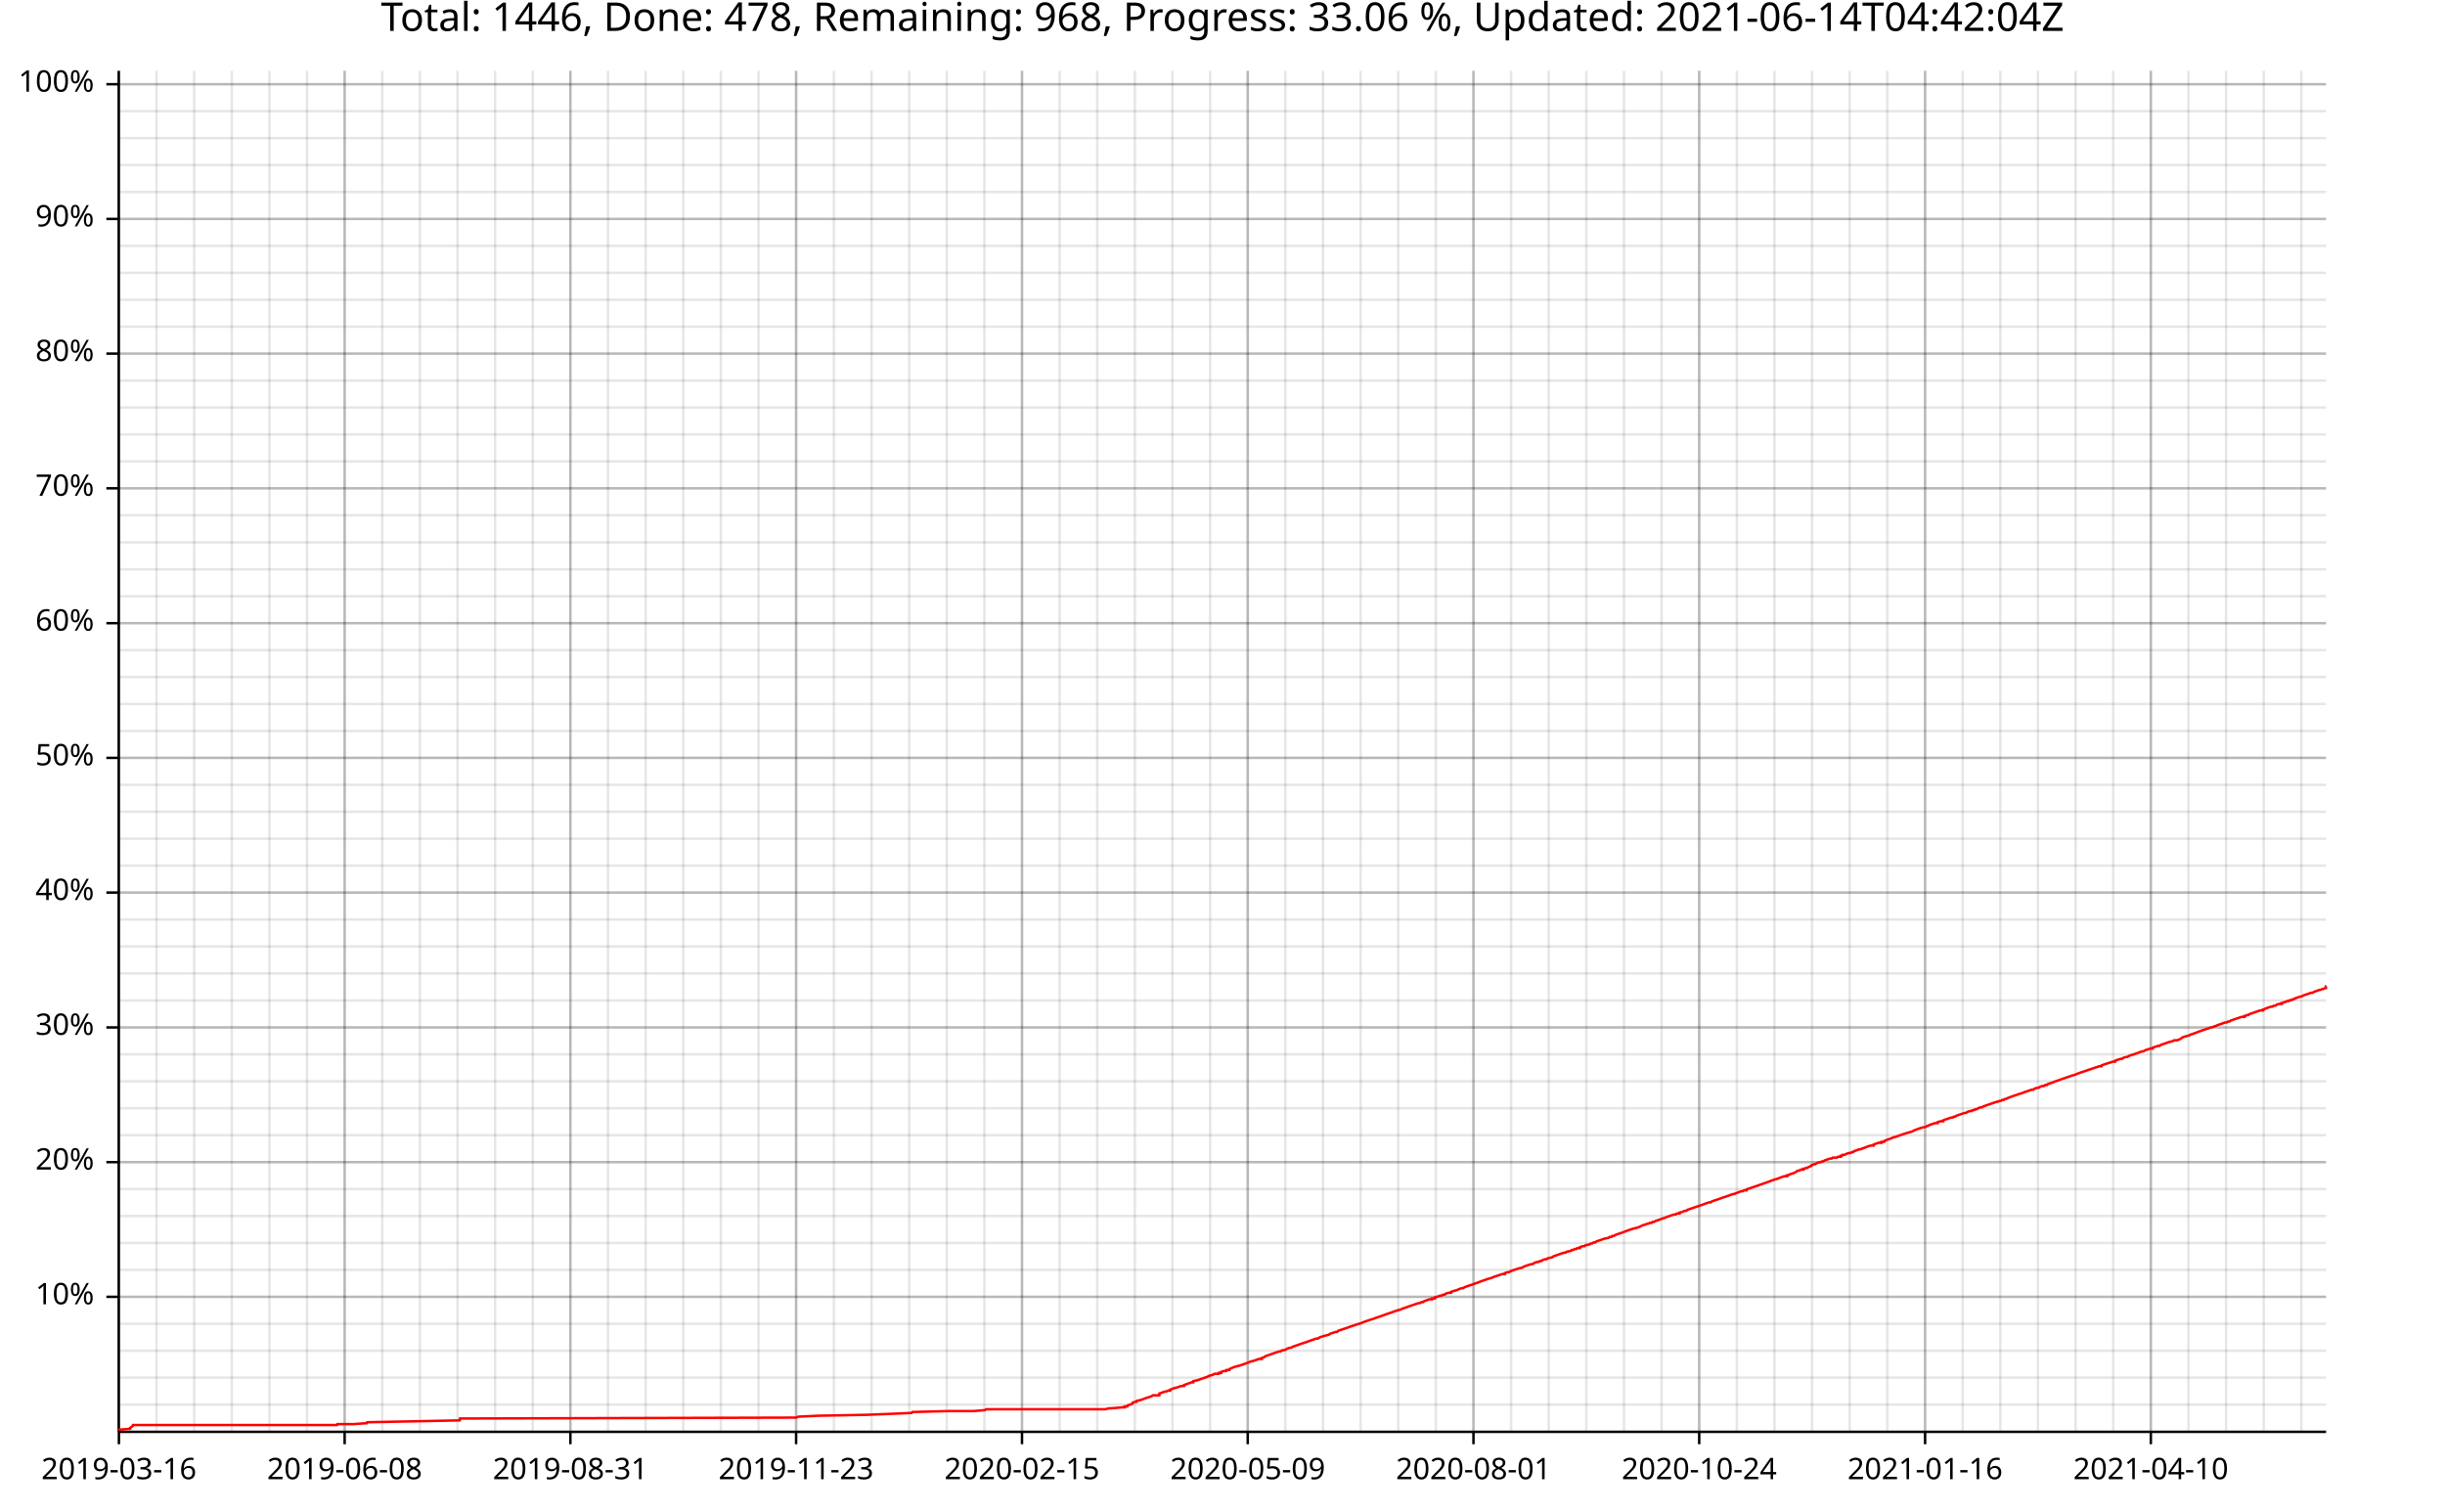
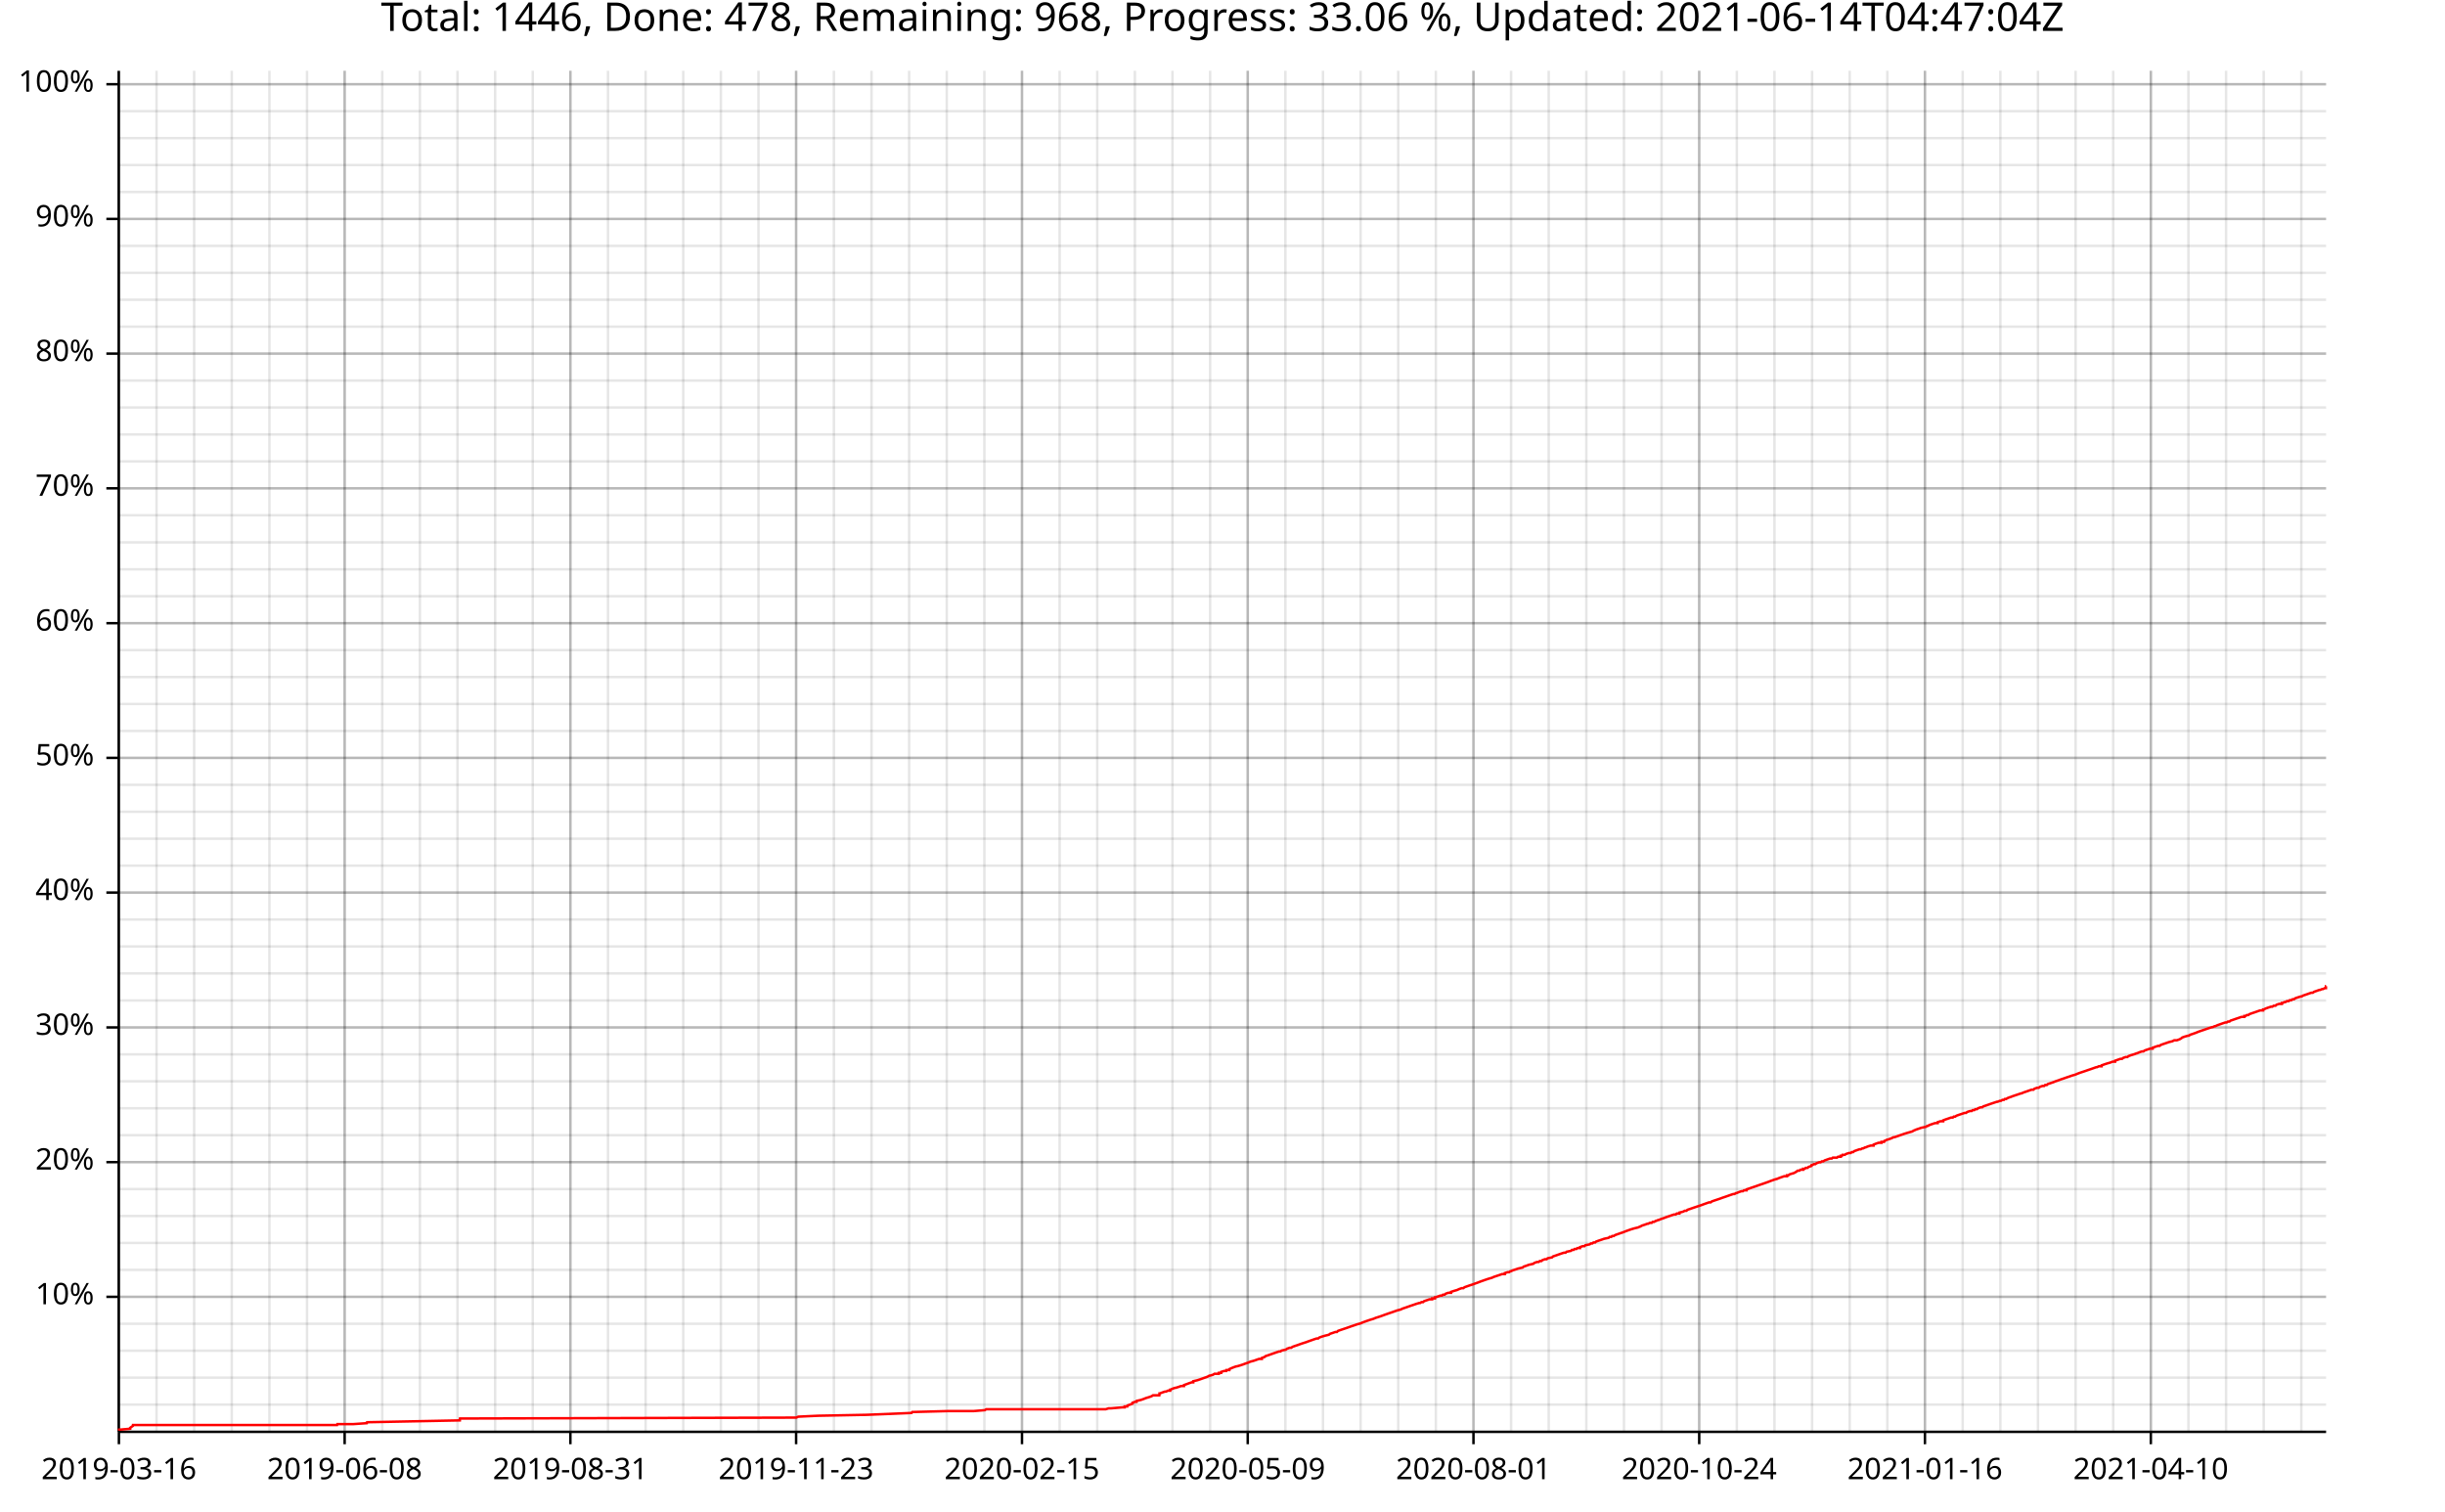
<svg xmlns="http://www.w3.org/2000/svg" width="987" height="610" viewBox="0 0 15792 9760">
  <text x="7896" y="5" dy="0.76em" text-anchor="middle" font-family="sans-serif" font-size="256" opacity="1" fill="#000000">
- Total: 1446, Done: 478, Remaining: 968, Progress: 33.06 %, Updated: 2021-06-14T04:42:04Z
+ Total: 1446, Done: 478, Remaining: 968, Progress: 33.06 %, Updated: 2021-06-14T04:47:04Z
</text>
  <line opacity="0.1" stroke="#000000" stroke-width="16" x1="768" y1="9247" x2="768" y2="457" />
  <line opacity="0.1" stroke="#000000" stroke-width="16" x1="1011" y1="9247" x2="1011" y2="457" />
  <line opacity="0.1" stroke="#000000" stroke-width="16" x1="1254" y1="9247" x2="1254" y2="457" />
  <line opacity="0.1" stroke="#000000" stroke-width="16" x1="1497" y1="9247" x2="1497" y2="457" />
  <line opacity="0.1" stroke="#000000" stroke-width="16" x1="1740" y1="9247" x2="1740" y2="457" />
  <line opacity="0.1" stroke="#000000" stroke-width="16" x1="1983" y1="9247" x2="1983" y2="457" />
  <line opacity="0.1" stroke="#000000" stroke-width="16" x1="2226" y1="9247" x2="2226" y2="457" />
  <line opacity="0.1" stroke="#000000" stroke-width="16" x1="2469" y1="9247" x2="2469" y2="457" />
  <line opacity="0.1" stroke="#000000" stroke-width="16" x1="2712" y1="9247" x2="2712" y2="457" />
  <line opacity="0.1" stroke="#000000" stroke-width="16" x1="2955" y1="9247" x2="2955" y2="457" />
  <line opacity="0.1" stroke="#000000" stroke-width="16" x1="3198" y1="9247" x2="3198" y2="457" />
  <line opacity="0.1" stroke="#000000" stroke-width="16" x1="3441" y1="9247" x2="3441" y2="457" />
  <line opacity="0.1" stroke="#000000" stroke-width="16" x1="3684" y1="9247" x2="3684" y2="457" />
  <line opacity="0.1" stroke="#000000" stroke-width="16" x1="3927" y1="9247" x2="3927" y2="457" />
  <line opacity="0.1" stroke="#000000" stroke-width="16" x1="4170" y1="9247" x2="4170" y2="457" />
  <line opacity="0.1" stroke="#000000" stroke-width="16" x1="4413" y1="9247" x2="4413" y2="457" />
  <line opacity="0.1" stroke="#000000" stroke-width="16" x1="4656" y1="9247" x2="4656" y2="457" />
  <line opacity="0.1" stroke="#000000" stroke-width="16" x1="4899" y1="9247" x2="4899" y2="457" />
  <line opacity="0.1" stroke="#000000" stroke-width="16" x1="5142" y1="9247" x2="5142" y2="457" />
  <line opacity="0.1" stroke="#000000" stroke-width="16" x1="5386" y1="9247" x2="5386" y2="457" />
  <line opacity="0.1" stroke="#000000" stroke-width="16" x1="5629" y1="9247" x2="5629" y2="457" />
  <line opacity="0.1" stroke="#000000" stroke-width="16" x1="5872" y1="9247" x2="5872" y2="457" />
  <line opacity="0.1" stroke="#000000" stroke-width="16" x1="6115" y1="9247" x2="6115" y2="457" />
  <line opacity="0.1" stroke="#000000" stroke-width="16" x1="6358" y1="9247" x2="6358" y2="457" />
  <line opacity="0.1" stroke="#000000" stroke-width="16" x1="6601" y1="9247" x2="6601" y2="457" />
  <line opacity="0.1" stroke="#000000" stroke-width="16" x1="6844" y1="9247" x2="6844" y2="457" />
  <line opacity="0.1" stroke="#000000" stroke-width="16" x1="7087" y1="9247" x2="7087" y2="457" />
  <line opacity="0.1" stroke="#000000" stroke-width="16" x1="7330" y1="9247" x2="7330" y2="457" />
  <line opacity="0.1" stroke="#000000" stroke-width="16" x1="7573" y1="9247" x2="7573" y2="457" />
  <line opacity="0.1" stroke="#000000" stroke-width="16" x1="7816" y1="9247" x2="7816" y2="457" />
  <line opacity="0.1" stroke="#000000" stroke-width="16" x1="8059" y1="9247" x2="8059" y2="457" />
  <line opacity="0.1" stroke="#000000" stroke-width="16" x1="8302" y1="9247" x2="8302" y2="457" />
  <line opacity="0.1" stroke="#000000" stroke-width="16" x1="8545" y1="9247" x2="8545" y2="457" />
  <line opacity="0.1" stroke="#000000" stroke-width="16" x1="8788" y1="9247" x2="8788" y2="457" />
  <line opacity="0.1" stroke="#000000" stroke-width="16" x1="9031" y1="9247" x2="9031" y2="457" />
  <line opacity="0.1" stroke="#000000" stroke-width="16" x1="9274" y1="9247" x2="9274" y2="457" />
  <line opacity="0.1" stroke="#000000" stroke-width="16" x1="9517" y1="9247" x2="9517" y2="457" />
  <line opacity="0.1" stroke="#000000" stroke-width="16" x1="9760" y1="9247" x2="9760" y2="457" />
  <line opacity="0.1" stroke="#000000" stroke-width="16" x1="10003" y1="9247" x2="10003" y2="457" />
  <line opacity="0.1" stroke="#000000" stroke-width="16" x1="10246" y1="9247" x2="10246" y2="457" />
  <line opacity="0.1" stroke="#000000" stroke-width="16" x1="10489" y1="9247" x2="10489" y2="457" />
  <line opacity="0.1" stroke="#000000" stroke-width="16" x1="10732" y1="9247" x2="10732" y2="457" />
  <line opacity="0.1" stroke="#000000" stroke-width="16" x1="10975" y1="9247" x2="10975" y2="457" />
  <line opacity="0.1" stroke="#000000" stroke-width="16" x1="11218" y1="9247" x2="11218" y2="457" />
  <line opacity="0.1" stroke="#000000" stroke-width="16" x1="11461" y1="9247" x2="11461" y2="457" />
  <line opacity="0.1" stroke="#000000" stroke-width="16" x1="11704" y1="9247" x2="11704" y2="457" />
  <line opacity="0.1" stroke="#000000" stroke-width="16" x1="11947" y1="9247" x2="11947" y2="457" />
  <line opacity="0.1" stroke="#000000" stroke-width="16" x1="12190" y1="9247" x2="12190" y2="457" />
-   <line opacity="0.1" stroke="#000000" stroke-width="16" x1="12434" y1="9247" x2="12434" y2="457" />
+   <line opacity="0.1" stroke="#000000" stroke-width="16" x1="12433" y1="9247" x2="12433" y2="457" />
  <line opacity="0.1" stroke="#000000" stroke-width="16" x1="12677" y1="9247" x2="12677" y2="457" />
  <line opacity="0.1" stroke="#000000" stroke-width="16" x1="12920" y1="9247" x2="12920" y2="457" />
  <line opacity="0.1" stroke="#000000" stroke-width="16" x1="13163" y1="9247" x2="13163" y2="457" />
  <line opacity="0.1" stroke="#000000" stroke-width="16" x1="13406" y1="9247" x2="13406" y2="457" />
  <line opacity="0.1" stroke="#000000" stroke-width="16" x1="13649" y1="9247" x2="13649" y2="457" />
  <line opacity="0.1" stroke="#000000" stroke-width="16" x1="13892" y1="9247" x2="13892" y2="457" />
  <line opacity="0.1" stroke="#000000" stroke-width="16" x1="14135" y1="9247" x2="14135" y2="457" />
  <line opacity="0.1" stroke="#000000" stroke-width="16" x1="14378" y1="9247" x2="14378" y2="457" />
  <line opacity="0.1" stroke="#000000" stroke-width="16" x1="14621" y1="9247" x2="14621" y2="457" />
  <line opacity="0.1" stroke="#000000" stroke-width="16" x1="14864" y1="9247" x2="14864" y2="457" />
  <line opacity="0.1" stroke="#000000" stroke-width="16" x1="768" y1="9072" x2="15024" y2="9072" />
  <line opacity="0.1" stroke="#000000" stroke-width="16" x1="768" y1="8898" x2="15024" y2="8898" />
  <line opacity="0.1" stroke="#000000" stroke-width="16" x1="768" y1="8724" x2="15024" y2="8724" />
  <line opacity="0.1" stroke="#000000" stroke-width="16" x1="768" y1="8550" x2="15024" y2="8550" />
  <line opacity="0.1" stroke="#000000" stroke-width="16" x1="768" y1="8376" x2="15024" y2="8376" />
  <line opacity="0.1" stroke="#000000" stroke-width="16" x1="768" y1="8202" x2="15024" y2="8202" />
  <line opacity="0.1" stroke="#000000" stroke-width="16" x1="768" y1="8028" x2="15024" y2="8028" />
  <line opacity="0.1" stroke="#000000" stroke-width="16" x1="768" y1="7854" x2="15024" y2="7854" />
  <line opacity="0.1" stroke="#000000" stroke-width="16" x1="768" y1="7680" x2="15024" y2="7680" />
  <line opacity="0.1" stroke="#000000" stroke-width="16" x1="768" y1="7506" x2="15024" y2="7506" />
  <line opacity="0.1" stroke="#000000" stroke-width="16" x1="768" y1="7332" x2="15024" y2="7332" />
  <line opacity="0.1" stroke="#000000" stroke-width="16" x1="768" y1="7158" x2="15024" y2="7158" />
  <line opacity="0.1" stroke="#000000" stroke-width="16" x1="768" y1="6984" x2="15024" y2="6984" />
  <line opacity="0.1" stroke="#000000" stroke-width="16" x1="768" y1="6810" x2="15024" y2="6810" />
  <line opacity="0.1" stroke="#000000" stroke-width="16" x1="768" y1="6636" x2="15024" y2="6636" />
  <line opacity="0.1" stroke="#000000" stroke-width="16" x1="768" y1="6462" x2="15024" y2="6462" />
  <line opacity="0.1" stroke="#000000" stroke-width="16" x1="768" y1="6287" x2="15024" y2="6287" />
  <line opacity="0.1" stroke="#000000" stroke-width="16" x1="768" y1="6113" x2="15024" y2="6113" />
  <line opacity="0.1" stroke="#000000" stroke-width="16" x1="768" y1="5939" x2="15024" y2="5939" />
  <line opacity="0.1" stroke="#000000" stroke-width="16" x1="768" y1="5765" x2="15024" y2="5765" />
  <line opacity="0.1" stroke="#000000" stroke-width="16" x1="768" y1="5591" x2="15024" y2="5591" />
  <line opacity="0.1" stroke="#000000" stroke-width="16" x1="768" y1="5417" x2="15024" y2="5417" />
  <line opacity="0.1" stroke="#000000" stroke-width="16" x1="768" y1="5243" x2="15024" y2="5243" />
  <line opacity="0.1" stroke="#000000" stroke-width="16" x1="768" y1="5069" x2="15024" y2="5069" />
  <line opacity="0.1" stroke="#000000" stroke-width="16" x1="768" y1="4895" x2="15024" y2="4895" />
  <line opacity="0.1" stroke="#000000" stroke-width="16" x1="768" y1="4721" x2="15024" y2="4721" />
  <line opacity="0.1" stroke="#000000" stroke-width="16" x1="768" y1="4547" x2="15024" y2="4547" />
  <line opacity="0.1" stroke="#000000" stroke-width="16" x1="768" y1="4373" x2="15024" y2="4373" />
  <line opacity="0.1" stroke="#000000" stroke-width="16" x1="768" y1="4199" x2="15024" y2="4199" />
  <line opacity="0.1" stroke="#000000" stroke-width="16" x1="768" y1="4025" x2="15024" y2="4025" />
  <line opacity="0.1" stroke="#000000" stroke-width="16" x1="768" y1="3851" x2="15024" y2="3851" />
  <line opacity="0.1" stroke="#000000" stroke-width="16" x1="768" y1="3677" x2="15024" y2="3677" />
  <line opacity="0.1" stroke="#000000" stroke-width="16" x1="768" y1="3503" x2="15024" y2="3503" />
  <line opacity="0.1" stroke="#000000" stroke-width="16" x1="768" y1="3328" x2="15024" y2="3328" />
  <line opacity="0.1" stroke="#000000" stroke-width="16" x1="768" y1="3154" x2="15024" y2="3154" />
  <line opacity="0.1" stroke="#000000" stroke-width="16" x1="768" y1="2980" x2="15024" y2="2980" />
  <line opacity="0.1" stroke="#000000" stroke-width="16" x1="768" y1="2806" x2="15024" y2="2806" />
  <line opacity="0.1" stroke="#000000" stroke-width="16" x1="768" y1="2632" x2="15024" y2="2632" />
  <line opacity="0.1" stroke="#000000" stroke-width="16" x1="768" y1="2458" x2="15024" y2="2458" />
  <line opacity="0.1" stroke="#000000" stroke-width="16" x1="768" y1="2284" x2="15024" y2="2284" />
  <line opacity="0.1" stroke="#000000" stroke-width="16" x1="768" y1="2110" x2="15024" y2="2110" />
  <line opacity="0.1" stroke="#000000" stroke-width="16" x1="768" y1="1936" x2="15024" y2="1936" />
  <line opacity="0.1" stroke="#000000" stroke-width="16" x1="768" y1="1762" x2="15024" y2="1762" />
  <line opacity="0.1" stroke="#000000" stroke-width="16" x1="768" y1="1588" x2="15024" y2="1588" />
  <line opacity="0.1" stroke="#000000" stroke-width="16" x1="768" y1="1414" x2="15024" y2="1414" />
  <line opacity="0.1" stroke="#000000" stroke-width="16" x1="768" y1="1240" x2="15024" y2="1240" />
  <line opacity="0.1" stroke="#000000" stroke-width="16" x1="768" y1="1066" x2="15024" y2="1066" />
  <line opacity="0.1" stroke="#000000" stroke-width="16" x1="768" y1="892" x2="15024" y2="892" />
  <line opacity="0.1" stroke="#000000" stroke-width="16" x1="768" y1="718" x2="15024" y2="718" />
  <line opacity="0.1" stroke="#000000" stroke-width="16" x1="768" y1="544" x2="15024" y2="544" />
  <line opacity="0.2" stroke="#000000" stroke-width="16" x1="768" y1="9247" x2="768" y2="457" />
  <line opacity="0.2" stroke="#000000" stroke-width="16" x1="2226" y1="9247" x2="2226" y2="457" />
  <line opacity="0.2" stroke="#000000" stroke-width="16" x1="3684" y1="9247" x2="3684" y2="457" />
  <line opacity="0.2" stroke="#000000" stroke-width="16" x1="5142" y1="9247" x2="5142" y2="457" />
  <line opacity="0.2" stroke="#000000" stroke-width="16" x1="6601" y1="9247" x2="6601" y2="457" />
  <line opacity="0.2" stroke="#000000" stroke-width="16" x1="8059" y1="9247" x2="8059" y2="457" />
  <line opacity="0.2" stroke="#000000" stroke-width="16" x1="9517" y1="9247" x2="9517" y2="457" />
  <line opacity="0.2" stroke="#000000" stroke-width="16" x1="10975" y1="9247" x2="10975" y2="457" />
-   <line opacity="0.2" stroke="#000000" stroke-width="16" x1="12434" y1="9247" x2="12434" y2="457" />
+   <line opacity="0.2" stroke="#000000" stroke-width="16" x1="12433" y1="9247" x2="12433" y2="457" />
  <line opacity="0.2" stroke="#000000" stroke-width="16" x1="13892" y1="9247" x2="13892" y2="457" />
  <line opacity="0.2" stroke="#000000" stroke-width="16" x1="768" y1="8376" x2="15024" y2="8376" />
  <line opacity="0.2" stroke="#000000" stroke-width="16" x1="768" y1="7506" x2="15024" y2="7506" />
  <line opacity="0.2" stroke="#000000" stroke-width="16" x1="768" y1="6636" x2="15024" y2="6636" />
  <line opacity="0.2" stroke="#000000" stroke-width="16" x1="768" y1="5765" x2="15024" y2="5765" />
  <line opacity="0.2" stroke="#000000" stroke-width="16" x1="768" y1="4895" x2="15024" y2="4895" />
  <line opacity="0.2" stroke="#000000" stroke-width="16" x1="768" y1="4025" x2="15024" y2="4025" />
  <line opacity="0.2" stroke="#000000" stroke-width="16" x1="768" y1="3154" x2="15024" y2="3154" />
  <line opacity="0.2" stroke="#000000" stroke-width="16" x1="768" y1="2284" x2="15024" y2="2284" />
  <line opacity="0.2" stroke="#000000" stroke-width="16" x1="768" y1="1414" x2="15024" y2="1414" />
  <line opacity="0.2" stroke="#000000" stroke-width="16" x1="768" y1="544" x2="15024" y2="544" />
  <polyline fill="none" opacity="1" stroke="#000000" stroke-width="16" points="767,458 767,9248 " />
  <text x="608" y="8376" dy="0.5ex" text-anchor="end" font-family="sans-serif" font-size="192" opacity="1" fill="#000000">
10%
</text>
  <polyline fill="none" opacity="1" stroke="#000000" stroke-width="16" points="687,8376 767,8376 " />
  <text x="608" y="7506" dy="0.5ex" text-anchor="end" font-family="sans-serif" font-size="192" opacity="1" fill="#000000">
20%
</text>
  <polyline fill="none" opacity="1" stroke="#000000" stroke-width="16" points="687,7506 767,7506 " />
  <text x="608" y="6636" dy="0.5ex" text-anchor="end" font-family="sans-serif" font-size="192" opacity="1" fill="#000000">
30%
</text>
  <polyline fill="none" opacity="1" stroke="#000000" stroke-width="16" points="687,6636 767,6636 " />
  <text x="608" y="5765" dy="0.5ex" text-anchor="end" font-family="sans-serif" font-size="192" opacity="1" fill="#000000">
40%
</text>
  <polyline fill="none" opacity="1" stroke="#000000" stroke-width="16" points="687,5765 767,5765 " />
  <text x="608" y="4895" dy="0.5ex" text-anchor="end" font-family="sans-serif" font-size="192" opacity="1" fill="#000000">
50%
</text>
  <polyline fill="none" opacity="1" stroke="#000000" stroke-width="16" points="687,4895 767,4895 " />
  <text x="608" y="4025" dy="0.5ex" text-anchor="end" font-family="sans-serif" font-size="192" opacity="1" fill="#000000">
60%
</text>
  <polyline fill="none" opacity="1" stroke="#000000" stroke-width="16" points="687,4025 767,4025 " />
  <text x="608" y="3154" dy="0.5ex" text-anchor="end" font-family="sans-serif" font-size="192" opacity="1" fill="#000000">
70%
</text>
  <polyline fill="none" opacity="1" stroke="#000000" stroke-width="16" points="687,3154 767,3154 " />
  <text x="608" y="2284" dy="0.5ex" text-anchor="end" font-family="sans-serif" font-size="192" opacity="1" fill="#000000">
80%
</text>
  <polyline fill="none" opacity="1" stroke="#000000" stroke-width="16" points="687,2284 767,2284 " />
  <text x="608" y="1414" dy="0.5ex" text-anchor="end" font-family="sans-serif" font-size="192" opacity="1" fill="#000000">
90%
</text>
  <polyline fill="none" opacity="1" stroke="#000000" stroke-width="16" points="687,1414 767,1414 " />
  <text x="608" y="544" dy="0.5ex" text-anchor="end" font-family="sans-serif" font-size="192" opacity="1" fill="#000000">
100%
</text>
  <polyline fill="none" opacity="1" stroke="#000000" stroke-width="16" points="687,544 767,544 " />
  <polyline fill="none" opacity="1" stroke="#000000" stroke-width="16" points="768,9248 15024,9248 " />
  <text x="768" y="9408" dy="0.76em" text-anchor="middle" font-family="sans-serif" font-size="192" opacity="1" fill="#000000">
2019-03-16
</text>
  <polyline fill="none" opacity="1" stroke="#000000" stroke-width="16" points="768,9248 768,9328 " />
  <text x="2226" y="9408" dy="0.76em" text-anchor="middle" font-family="sans-serif" font-size="192" opacity="1" fill="#000000">
2019-06-08
</text>
  <polyline fill="none" opacity="1" stroke="#000000" stroke-width="16" points="2226,9248 2226,9328 " />
  <text x="3684" y="9408" dy="0.76em" text-anchor="middle" font-family="sans-serif" font-size="192" opacity="1" fill="#000000">
2019-08-31
</text>
  <polyline fill="none" opacity="1" stroke="#000000" stroke-width="16" points="3684,9248 3684,9328 " />
  <text x="5142" y="9408" dy="0.76em" text-anchor="middle" font-family="sans-serif" font-size="192" opacity="1" fill="#000000">
2019-11-23
</text>
  <polyline fill="none" opacity="1" stroke="#000000" stroke-width="16" points="5142,9248 5142,9328 " />
  <text x="6601" y="9408" dy="0.76em" text-anchor="middle" font-family="sans-serif" font-size="192" opacity="1" fill="#000000">
2020-02-15
</text>
  <polyline fill="none" opacity="1" stroke="#000000" stroke-width="16" points="6601,9248 6601,9328 " />
  <text x="8059" y="9408" dy="0.76em" text-anchor="middle" font-family="sans-serif" font-size="192" opacity="1" fill="#000000">
2020-05-09
</text>
  <polyline fill="none" opacity="1" stroke="#000000" stroke-width="16" points="8059,9248 8059,9328 " />
  <text x="9517" y="9408" dy="0.76em" text-anchor="middle" font-family="sans-serif" font-size="192" opacity="1" fill="#000000">
2020-08-01
</text>
  <polyline fill="none" opacity="1" stroke="#000000" stroke-width="16" points="9517,9248 9517,9328 " />
  <text x="10975" y="9408" dy="0.76em" text-anchor="middle" font-family="sans-serif" font-size="192" opacity="1" fill="#000000">
2020-10-24
</text>
  <polyline fill="none" opacity="1" stroke="#000000" stroke-width="16" points="10975,9248 10975,9328 " />
-   <text x="12434" y="9408" dy="0.76em" text-anchor="middle" font-family="sans-serif" font-size="192" opacity="1" fill="#000000">
+   <text x="12433" y="9408" dy="0.76em" text-anchor="middle" font-family="sans-serif" font-size="192" opacity="1" fill="#000000">
2021-01-16
</text>
-   <polyline fill="none" opacity="1" stroke="#000000" stroke-width="16" points="12434,9248 12434,9328 " />
+   <polyline fill="none" opacity="1" stroke="#000000" stroke-width="16" points="12433,9248 12433,9328 " />
  <text x="13892" y="9408" dy="0.76em" text-anchor="middle" font-family="sans-serif" font-size="192" opacity="1" fill="#000000">
2021-04-10
</text>
  <polyline fill="none" opacity="1" stroke="#000000" stroke-width="16" points="13892,9248 13892,9328 " />
-   <polyline fill="none" opacity="1" stroke="#FF0000" stroke-width="16" points="768,9240 768,9240 768,9240 769,9234 772,9234 841,9228 841,9222 841,9216 841,9222 849,9216 858,9210 859,9204 2142,9204 2177,9204 2179,9198 2185,9198 2204,9198 2205,9198 2205,9198 2246,9198 2246,9198 2248,9198 2282,9198 2282,9198 2283,9198 2369,9192 2369,9192 2370,9186 2370,9180 2370,9186 2970,9174 2970,9168 2971,9162 2976,9162 2977,9162 5143,9156 5156,9150 5284,9144 5286,9144 5598,9138 5598,9138 5747,9132 5888,9126 5892,9120 6119,9114 6287,9114 6360,9108 6361,9108 6370,9102 7142,9102 7142,9102 7161,9096 7178,9096 7248,9090 7248,9090 7254,9090 7264,9090 7264,9084 7271,9084 7281,9084 7282,9078 7282,9078 7299,9072 7315,9066 7315,9060 7331,9054 7341,9054 7342,9048 7369,9042 7386,9036 7401,9030 7421,9024 7421,9024 7438,9018 7438,9018 7438,9018 7438,9018 7438,9018 7447,9012 7468,9012 7488,9012 7488,9012 7488,9012 7489,9006 7489,9000 7491,9000 7507,8994 7524,8988 7526,8988 7532,8988 7543,8982 7558,8982 7558,8976 7559,8976 7559,8976 7572,8970 7589,8964 7590,8964 7593,8964 7612,8958 7629,8952 7647,8952 7647,8946 7664,8940 7680,8934 7698,8928 7707,8928 7707,8921 7707,8921 7733,8915 7751,8909 7751,8909 7768,8903 7768,8903 7785,8897 7786,8897 7801,8891 7811,8885 7812,8885 7812,8885 7812,8885 7813,8885 7816,8885 7816,8885 7835,8879 7844,8873 7854,8873 7872,8873 7872,8867 7887,8867 7887,8867 7887,8861 7906,8855 7917,8855 7917,8855 7917,8855 7919,8855 7920,8855 7921,8849 7921,8849 7940,8849 7940,8843 7940,8843 7953,8837 7968,8831 7985,8825 7989,8825 8010,8819 8028,8813 8028,8813 8044,8807 8062,8801 8062,8801 8075,8795 8098,8789 8115,8783 8132,8777 8150,8777 8150,8777 8150,8771 8150,8771 8167,8765 8167,8765 8174,8759 8174,8759 8192,8753 8209,8747 8226,8741 8243,8735 8261,8729 8270,8729 8278,8723 8305,8717 8313,8711 8331,8705 8340,8705 8348,8699 8348,8699 8365,8693 8383,8687 8383,8687 8399,8681 8417,8675 8436,8669 8452,8663 8469,8657 8486,8651 8504,8645 8514,8645 8521,8639 8538,8633 8558,8627 8583,8621 8590,8615 8608,8609 8625,8603 8636,8603 8636,8603 8642,8596 8659,8590 8677,8584 8695,8578 8712,8572 8729,8566 8747,8560 8764,8554 8764,8554 8764,8554 8786,8548 8786,8548 8800,8542 8816,8536 8833,8530 8833,8530 8833,8530 8851,8524 8851,8524 8871,8518 8886,8512 8904,8506 8922,8500 8938,8494 8955,8488 8972,8482 8990,8476 9007,8470 9024,8464 9047,8458 9059,8452 9077,8446 9094,8440 9111,8434 9129,8428 9146,8422 9166,8416 9172,8416 9181,8410 9192,8410 9198,8404 9216,8398 9233,8392 9250,8392 9250,8386 9268,8386 9268,8380 9269,8380 9287,8374 9303,8368 9314,8368 9314,8368 9320,8362 9320,8362 9331,8362 9337,8356 9354,8350 9372,8350 9372,8344 9390,8338 9411,8332 9424,8326 9441,8320 9452,8320 9459,8314 9476,8308 9493,8302 9512,8296 9528,8290 9545,8284 9563,8277 9580,8271 9597,8265 9615,8259 9636,8253 9636,8253 9649,8247 9667,8241 9685,8235 9702,8229 9703,8229 9719,8229 9719,8223 9737,8217 9747,8217 9755,8211 9758,8211 9771,8205 9789,8199 9807,8193 9834,8187 9841,8181 9859,8175 9875,8169 9902,8163 9903,8163 9910,8157 9927,8151 9938,8151 9945,8145 9956,8145 9962,8139 9980,8133 9990,8133 9996,8127 10025,8121 10032,8115 10049,8109 10066,8103 10083,8097 10101,8091 10112,8091 10118,8085 10147,8079 10153,8073 10164,8073 10164,8073 10170,8067 10181,8067 10181,8067 10182,8067 10188,8061 10198,8061 10198,8061 10198,8061 10205,8061 10205,8055 10222,8049 10223,8049 10234,8049 10240,8043 10268,8037 10275,8031 10285,8031 10292,8025 10303,8025 10303,8025 10309,8019 10326,8013 10344,8007 10361,8001 10390,7995 10396,7989 10396,7989 10408,7989 10413,7983 10423,7983 10432,7977 10449,7971 10466,7965 10484,7959 10501,7952 10518,7946 10535,7940 10555,7934 10580,7928 10593,7922 10595,7922 10605,7916 10605,7916 10624,7910 10640,7904 10641,7904 10645,7904 10657,7898 10668,7898 10674,7892 10675,7892 10675,7892 10684,7892 10684,7892 10693,7886 10693,7886 10696,7886 10709,7880 10713,7880 10713,7880 10727,7874 10727,7874 10728,7874 10745,7868 10761,7862 10778,7856 10795,7850 10795,7850 10813,7844 10824,7844 10830,7838 10848,7838 10848,7832 10871,7826 10882,7820 10893,7820 10899,7814 10917,7808 10917,7808 10934,7802 10952,7796 10970,7790 10988,7784 11004,7778 11021,7772 11038,7766 11049,7766 11056,7760 11073,7754 11091,7748 11109,7742 11125,7736 11143,7730 11160,7724 11177,7718 11195,7712 11203,7712 11212,7706 11216,7706 11230,7700 11247,7694 11257,7694 11264,7688 11281,7688 11281,7682 11299,7676 11316,7670 11334,7664 11352,7658 11368,7652 11386,7646 11403,7640 11420,7634 11438,7627 11455,7621 11455,7621 11473,7615 11476,7615 11476,7615 11490,7609 11507,7603 11524,7597 11542,7597 11542,7591 11551,7591 11559,7585 11559,7585 11578,7579 11581,7579 11581,7579 11594,7573 11603,7567 11604,7567 11611,7561 11611,7561 11611,7561 11622,7561 11622,7561 11629,7555 11646,7555 11646,7549 11657,7549 11663,7543 11675,7543 11681,7537 11699,7531 11701,7525 11701,7525 11701,7525 11702,7525 11702,7525 11706,7525 11716,7519 11718,7519 11725,7519 11733,7513 11750,7507 11750,7507 11759,7507 11768,7501 11777,7501 11777,7501 11785,7495 11802,7489 11819,7483 11831,7483 11831,7483 11838,7477 11840,7477 11848,7477 11849,7477 11854,7477 11864,7477 11865,7477 11872,7471 11872,7471 11881,7471 11881,7471 11881,7471 11881,7471 11881,7471 11889,7471 11889,7465 11889,7465 11897,7465 11900,7459 11900,7459 11901,7459 11906,7459 11906,7459 11915,7459 11924,7453 11924,7453 11942,7447 11942,7447 11947,7447 11951,7447 11952,7447 11952,7447 11952,7447 11953,7447 11953,7447 11953,7447 11953,7447 11953,7447 11953,7447 11953,7447 11953,7447 11954,7447 11960,7441 11961,7441 11962,7441 11966,7441 11966,7441 11966,7441 11966,7441 11966,7441 11966,7441 11966,7441 11970,7441 11976,7435 11993,7429 12010,7423 12019,7423 12029,7417 12035,7417 12046,7411 12047,7411 12047,7411 12047,7411 12047,7411 12048,7411 12048,7411 12050,7411 12063,7405 12083,7399 12083,7399 12100,7399 12101,7399 12101,7393 12101,7393 12116,7387 12133,7381 12152,7381 12152,7381 12152,7375 12169,7375 12171,7369 12174,7369 12184,7363 12203,7357 12219,7351 12230,7345 12230,7345 12230,7345 12230,7345 12236,7345 12254,7339 12271,7333 12288,7327 12306,7321 12326,7315 12351,7308 12361,7302 12361,7302 12362,7302 12376,7296 12393,7290 12410,7284 12439,7278 12448,7272 12450,7272 12453,7272 12462,7266 12463,7266 12480,7260 12498,7254 12515,7254 12515,7248 12533,7242 12551,7242 12551,7236 12567,7230 12585,7224 12602,7218 12602,7218 12602,7218 12613,7218 12613,7218 12619,7212 12628,7212 12628,7212 12637,7206 12654,7200 12672,7194 12690,7188 12698,7188 12698,7188 12698,7188 12698,7188 12699,7188 12699,7188 12706,7182 12724,7176 12734,7176 12735,7176 12741,7170 12741,7170 12752,7170 12758,7164 12769,7164 12769,7164 12776,7158 12793,7152 12803,7152 12810,7146 12828,7140 12845,7134 12845,7134 12862,7128 12880,7122 12898,7116 12899,7116 12900,7116 12901,7116 12901,7116 12901,7116 12901,7116 12901,7116 12903,7116 12917,7110 12919,7110 12920,7110 12924,7110 12924,7110 12933,7104 12934,7104 12934,7104 12943,7104 12949,7098 12958,7098 12967,7092 12968,7092 12983,7086 12985,7086 12985,7086 13000,7080 13018,7074 13036,7068 13053,7062 13057,7062 13070,7056 13088,7050 13105,7044 13123,7038 13134,7038 13140,7032 13157,7026 13168,7026 13168,7026 13175,7020 13192,7014 13203,7014 13209,7008 13221,7008 13226,7002 13244,6996 13262,6990 13262,6990 13279,6983 13297,6977 13297,6977 13313,6971 13331,6965 13348,6959 13366,6953 13383,6947 13404,6941 13418,6935 13434,6929 13452,6923 13470,6917 13487,6911 13505,6905 13523,6899 13539,6893 13544,6893 13556,6887 13574,6887 13574,6881 13591,6875 13609,6869 13630,6863 13645,6857 13647,6857 13661,6857 13661,6851 13678,6845 13696,6839 13706,6839 13713,6833 13730,6827 13740,6827 13741,6827 13748,6821 13765,6815 13785,6809 13801,6803 13802,6803 13802,6803 13803,6803 13803,6803 13803,6803 13817,6797 13835,6791 13844,6791 13852,6785 13869,6779 13887,6773 13891,6773 13891,6773 13904,6773 13904,6767 13921,6761 13939,6755 13949,6755 13956,6749 13973,6743 13991,6737 14008,6731 14032,6725 14043,6719 14060,6719 14060,6719 14078,6713 14088,6707 14095,6701 14112,6695 14134,6689 14138,6689 14138,6689 14147,6683 14165,6677 14182,6671 14199,6664 14216,6658 14234,6652 14251,6646 14269,6640 14288,6634 14292,6634 14292,6634 14292,6634 14304,6628 14309,6628 14321,6622 14338,6616 14355,6610 14373,6604 14382,6604 14390,6598 14400,6598 14407,6592 14425,6586 14442,6580 14460,6574 14477,6568 14490,6568 14495,6568 14496,6568 14496,6562 14498,6562 14504,6562 14512,6556 14515,6556 14522,6556 14529,6550 14547,6544 14564,6538 14581,6532 14598,6526 14617,6526 14617,6520 14622,6520 14633,6514 14633,6514 14650,6508 14668,6502 14677,6502 14685,6496 14697,6496 14697,6496 14697,6496 14697,6496 14703,6490 14720,6484 14738,6484 14738,6478 14741,6478 14743,6478 14744,6478 14744,6478 14744,6478 14744,6478 14755,6472 14762,6472 14762,6472 14762,6472 14771,6466 14783,6466 14789,6460 14789,6460 14789,6460 14790,6460 14790,6460 14800,6460 14800,6460 14800,6460 14807,6454 14807,6454 14817,6454 14817,6454 14824,6448 14841,6442 14862,6436 14867,6436 14876,6430 14894,6424 14911,6418 14928,6412 14938,6412 14938,6412 14946,6406 14963,6400 14980,6394 14985,6394 14999,6388 15004,6388 15005,6388 15016,6382 15023,6382 15023,6382 15023,6370 15024,6370 " />
+   <polyline fill="none" opacity="1" stroke="#FF0000" stroke-width="16" points="768,9240 768,9240 768,9240 769,9234 772,9234 841,9228 841,9222 841,9216 841,9222 849,9216 858,9210 859,9204 2142,9204 2177,9204 2179,9198 2185,9198 2204,9198 2205,9198 2205,9198 2246,9198 2246,9198 2248,9198 2282,9198 2282,9198 2283,9198 2369,9192 2369,9192 2370,9186 2370,9180 2370,9186 2970,9174 2970,9168 2971,9162 2976,9162 2977,9162 5143,9156 5156,9150 5284,9144 5286,9144 5598,9138 5598,9138 5747,9132 5888,9126 5892,9120 6119,9114 6287,9114 6360,9108 6361,9108 6370,9102 7142,9102 7142,9102 7161,9096 7178,9096 7248,9090 7248,9090 7254,9090 7264,9090 7264,9084 7271,9084 7281,9084 7282,9078 7282,9078 7299,9072 7315,9066 7315,9060 7331,9054 7341,9054 7342,9048 7369,9042 7386,9036 7401,9030 7421,9024 7421,9024 7438,9018 7438,9018 7438,9018 7438,9018 7438,9018 7447,9012 7468,9012 7488,9012 7488,9012 7488,9012 7489,9006 7489,9000 7491,9000 7507,8994 7524,8988 7526,8988 7532,8988 7543,8982 7558,8982 7558,8976 7559,8976 7559,8976 7572,8970 7589,8964 7590,8964 7593,8964 7612,8958 7629,8952 7647,8952 7647,8946 7664,8940 7680,8934 7698,8928 7707,8928 7707,8921 7707,8921 7733,8915 7751,8909 7751,8909 7768,8903 7768,8903 7785,8897 7786,8897 7801,8891 7811,8885 7812,8885 7812,8885 7812,8885 7813,8885 7816,8885 7816,8885 7835,8879 7844,8873 7854,8873 7872,8873 7872,8867 7887,8867 7887,8867 7887,8861 7906,8855 7917,8855 7917,8855 7917,8855 7919,8855 7920,8855 7921,8849 7921,8849 7940,8849 7940,8843 7940,8843 7953,8837 7968,8831 7985,8825 7989,8825 8010,8819 8028,8813 8028,8813 8044,8807 8062,8801 8062,8801 8075,8795 8098,8789 8115,8783 8132,8777 8150,8777 8150,8777 8150,8771 8150,8771 8166,8765 8167,8765 8174,8759 8174,8759 8192,8753 8209,8747 8226,8741 8243,8735 8261,8729 8270,8729 8278,8723 8305,8717 8313,8711 8330,8705 8340,8705 8348,8699 8348,8699 8365,8693 8383,8687 8383,8687 8399,8681 8417,8675 8436,8669 8452,8663 8469,8657 8486,8651 8504,8645 8514,8645 8521,8639 8538,8633 8558,8627 8583,8621 8590,8615 8608,8609 8625,8603 8635,8603 8635,8603 8642,8596 8659,8590 8677,8584 8695,8578 8712,8572 8729,8566 8747,8560 8764,8554 8764,8554 8764,8554 8786,8548 8786,8548 8800,8542 8816,8536 8833,8530 8833,8530 8833,8530 8851,8524 8851,8524 8871,8518 8885,8512 8904,8506 8922,8500 8938,8494 8955,8488 8972,8482 8990,8476 9007,8470 9024,8464 9047,8458 9059,8452 9077,8446 9094,8440 9111,8434 9129,8428 9146,8422 9166,8416 9172,8416 9181,8410 9192,8410 9198,8404 9216,8398 9233,8392 9250,8392 9250,8386 9268,8386 9268,8380 9269,8380 9287,8374 9303,8368 9314,8368 9314,8368 9320,8362 9320,8362 9331,8362 9337,8356 9354,8350 9372,8350 9372,8344 9390,8338 9411,8332 9424,8326 9441,8320 9452,8320 9459,8314 9476,8308 9493,8302 9512,8296 9528,8290 9545,8284 9563,8277 9580,8271 9597,8265 9615,8259 9636,8253 9636,8253 9649,8247 9667,8241 9685,8235 9702,8229 9703,8229 9719,8229 9719,8223 9737,8217 9747,8217 9755,8211 9758,8211 9771,8205 9789,8199 9807,8193 9834,8187 9841,8181 9859,8175 9875,8169 9902,8163 9903,8163 9910,8157 9927,8151 9938,8151 9945,8145 9956,8145 9962,8139 9979,8133 9990,8133 9996,8127 10025,8121 10031,8115 10049,8109 10066,8103 10083,8097 10101,8091 10112,8091 10118,8085 10147,8079 10153,8073 10164,8073 10164,8073 10170,8067 10181,8067 10181,8067 10182,8067 10188,8061 10198,8061 10198,8061 10198,8061 10205,8061 10205,8055 10222,8049 10223,8049 10234,8049 10239,8043 10268,8037 10275,8031 10285,8031 10292,8025 10303,8025 10303,8025 10309,8019 10326,8013 10344,8007 10361,8001 10390,7995 10396,7989 10396,7989 10407,7989 10413,7983 10423,7983 10432,7977 10449,7971 10466,7965 10484,7959 10501,7952 10518,7946 10535,7940 10555,7934 10580,7928 10593,7922 10595,7922 10605,7916 10605,7916 10624,7910 10640,7904 10640,7904 10645,7904 10657,7898 10668,7898 10674,7892 10675,7892 10675,7892 10684,7892 10684,7892 10693,7886 10693,7886 10696,7886 10709,7880 10713,7880 10713,7880 10727,7874 10727,7874 10727,7874 10745,7868 10760,7862 10778,7856 10795,7850 10795,7850 10813,7844 10824,7844 10830,7838 10847,7838 10847,7832 10871,7826 10882,7820 10893,7820 10899,7814 10917,7808 10917,7808 10934,7802 10952,7796 10970,7790 10988,7784 11004,7778 11021,7772 11038,7766 11049,7766 11056,7760 11073,7754 11091,7748 11109,7742 11125,7736 11143,7730 11160,7724 11177,7718 11195,7712 11203,7712 11212,7706 11216,7706 11230,7700 11247,7694 11257,7694 11264,7688 11281,7688 11281,7682 11299,7676 11316,7670 11334,7664 11351,7658 11368,7652 11386,7646 11403,7640 11420,7634 11438,7627 11455,7621 11455,7621 11473,7615 11476,7615 11476,7615 11490,7609 11507,7603 11524,7597 11542,7597 11542,7591 11551,7591 11559,7585 11559,7585 11578,7579 11581,7579 11581,7579 11594,7573 11603,7567 11604,7567 11611,7561 11611,7561 11611,7561 11622,7561 11622,7561 11629,7555 11646,7555 11646,7549 11657,7549 11663,7543 11675,7543 11681,7537 11699,7531 11701,7525 11701,7525 11701,7525 11702,7525 11702,7525 11706,7525 11715,7519 11718,7519 11725,7519 11733,7513 11750,7507 11750,7507 11759,7507 11767,7501 11777,7501 11777,7501 11785,7495 11802,7489 11819,7483 11831,7483 11831,7483 11838,7477 11840,7477 11848,7477 11848,7477 11854,7477 11864,7477 11865,7477 11872,7471 11872,7471 11881,7471 11881,7471 11881,7471 11881,7471 11881,7471 11889,7471 11889,7465 11889,7465 11897,7465 11900,7459 11900,7459 11901,7459 11906,7459 11906,7459 11915,7459 11924,7453 11924,7453 11942,7447 11942,7447 11947,7447 11951,7447 11952,7447 11952,7447 11952,7447 11953,7447 11953,7447 11953,7447 11953,7447 11953,7447 11953,7447 11953,7447 11953,7447 11954,7447 11960,7441 11961,7441 11961,7441 11966,7441 11966,7441 11966,7441 11966,7441 11966,7441 11966,7441 11966,7441 11970,7441 11976,7435 11993,7429 12010,7423 12019,7423 12029,7417 12035,7417 12046,7411 12047,7411 12047,7411 12047,7411 12047,7411 12048,7411 12048,7411 12050,7411 12063,7405 12083,7399 12083,7399 12100,7399 12101,7399 12101,7393 12101,7393 12116,7387 12133,7381 12152,7381 12152,7381 12152,7375 12169,7375 12171,7369 12174,7369 12184,7363 12203,7357 12219,7351 12230,7345 12230,7345 12230,7345 12230,7345 12236,7345 12254,7339 12271,7333 12288,7327 12306,7321 12326,7315 12351,7308 12361,7302 12361,7302 12362,7302 12375,7296 12393,7290 12410,7284 12439,7278 12448,7272 12450,7272 12453,7272 12462,7266 12463,7266 12480,7260 12498,7254 12515,7254 12515,7248 12533,7242 12551,7242 12551,7236 12567,7230 12585,7224 12602,7218 12602,7218 12602,7218 12613,7218 12613,7218 12619,7212 12628,7212 12628,7212 12637,7206 12654,7200 12672,7194 12690,7188 12698,7188 12698,7188 12698,7188 12698,7188 12699,7188 12699,7188 12706,7182 12724,7176 12734,7176 12735,7176 12741,7170 12741,7170 12752,7170 12758,7164 12769,7164 12769,7164 12776,7158 12793,7152 12803,7152 12810,7146 12828,7140 12845,7134 12845,7134 12862,7128 12880,7122 12898,7116 12899,7116 12899,7116 12901,7116 12901,7116 12901,7116 12901,7116 12901,7116 12903,7116 12917,7110 12919,7110 12920,7110 12924,7110 12924,7110 12933,7104 12934,7104 12934,7104 12943,7104 12949,7098 12958,7098 12967,7092 12968,7092 12983,7086 12985,7086 12985,7086 13000,7080 13018,7074 13036,7068 13053,7062 13057,7062 13070,7056 13088,7050 13105,7044 13122,7038 13134,7038 13140,7032 13157,7026 13168,7026 13168,7026 13175,7020 13192,7014 13203,7014 13209,7008 13220,7008 13226,7002 13244,6996 13261,6990 13262,6990 13279,6983 13297,6977 13297,6977 13313,6971 13331,6965 13348,6959 13366,6953 13383,6947 13404,6941 13418,6935 13434,6929 13452,6923 13470,6917 13487,6911 13505,6905 13522,6899 13539,6893 13544,6893 13556,6887 13574,6887 13574,6881 13591,6875 13609,6869 13630,6863 13645,6857 13647,6857 13661,6857 13661,6851 13678,6845 13695,6839 13706,6839 13713,6833 13730,6827 13740,6827 13741,6827 13748,6821 13765,6815 13785,6809 13801,6803 13802,6803 13802,6803 13803,6803 13803,6803 13803,6803 13817,6797 13834,6791 13844,6791 13852,6785 13869,6779 13887,6773 13890,6773 13891,6773 13904,6773 13904,6767 13921,6761 13939,6755 13949,6755 13956,6749 13973,6743 13991,6737 14008,6731 14032,6725 14043,6719 14060,6719 14060,6719 14077,6713 14088,6707 14095,6701 14112,6695 14134,6689 14137,6689 14138,6689 14147,6683 14165,6677 14182,6671 14199,6664 14216,6658 14234,6652 14251,6646 14269,6640 14288,6634 14292,6634 14292,6634 14292,6634 14304,6628 14309,6628 14321,6622 14338,6616 14355,6610 14373,6604 14382,6604 14390,6598 14400,6598 14407,6592 14425,6586 14442,6580 14460,6574 14477,6568 14489,6568 14495,6568 14496,6568 14496,6562 14498,6562 14504,6562 14512,6556 14515,6556 14522,6556 14529,6550 14546,6544 14564,6538 14581,6532 14598,6526 14617,6526 14617,6520 14622,6520 14633,6514 14633,6514 14650,6508 14668,6502 14677,6502 14685,6496 14696,6496 14696,6496 14696,6496 14697,6496 14703,6490 14720,6484 14738,6484 14738,6478 14741,6478 14743,6478 14744,6478 14744,6478 14744,6478 14744,6478 14755,6472 14762,6472 14762,6472 14762,6472 14771,6466 14783,6466 14789,6460 14789,6460 14789,6460 14790,6460 14790,6460 14800,6460 14800,6460 14800,6460 14807,6454 14807,6454 14817,6454 14817,6454 14824,6448 14841,6442 14861,6436 14866,6436 14876,6430 14894,6424 14911,6418 14928,6412 14938,6412 14938,6412 14946,6406 14963,6400 14980,6394 14985,6394 14999,6388 15004,6388 15005,6388 15016,6382 15023,6382 15023,6382 15023,6370 15023,6370 15024,6370 " />
</svg>
